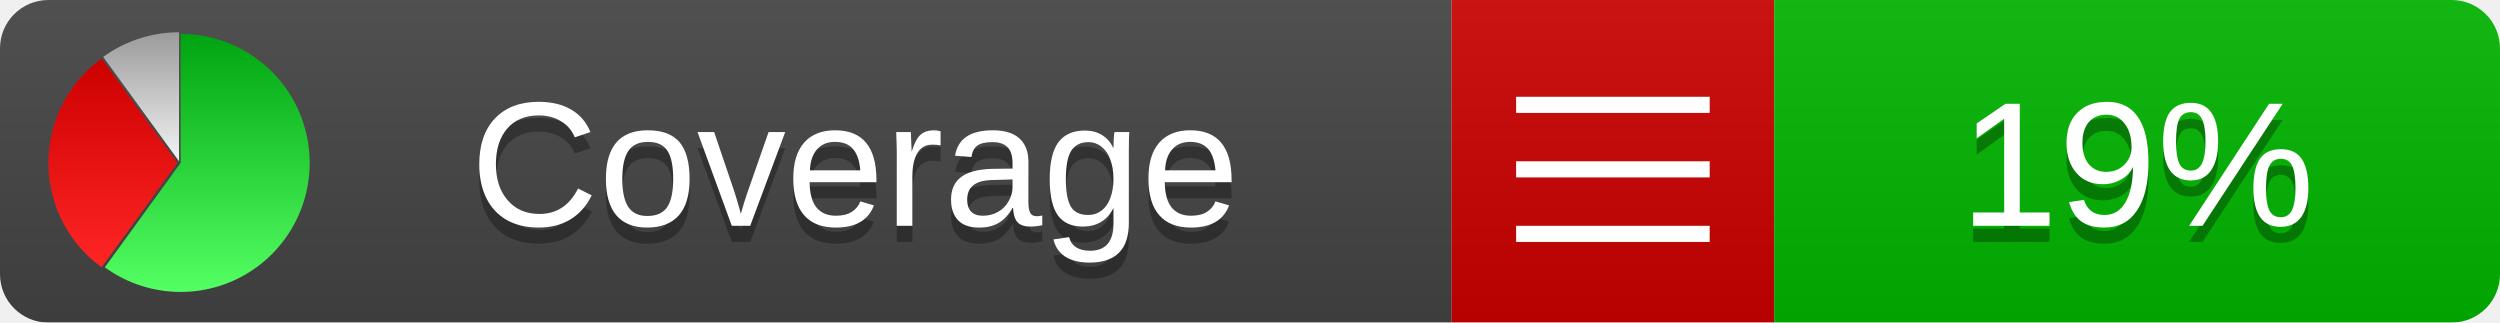
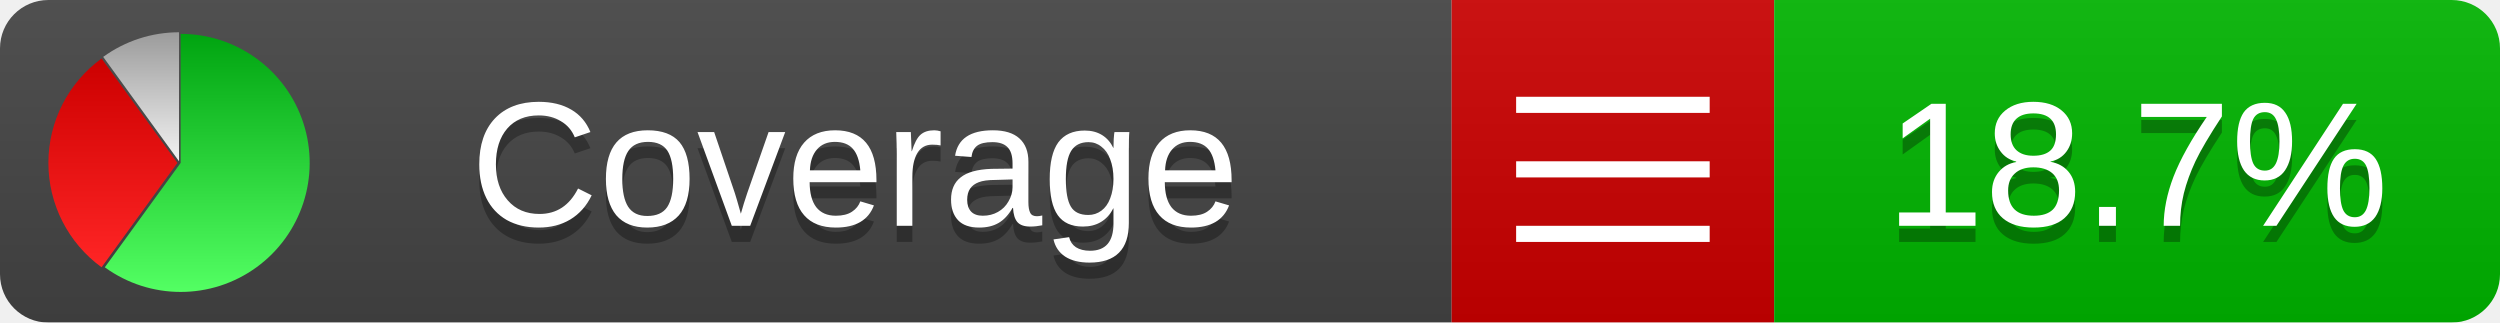
<svg xmlns="http://www.w3.org/2000/svg" xmlns:xlink="http://www.w3.org/1999/xlink" width="155" height="20">
  <style type="text/css">
          
            @keyframes fade1 {
                0% { visibility: visible; opacity: 1; }
               27% { visibility: visible; opacity: 1; }
               33% { visibility: hidden; opacity: 0; }
               60% { visibility: hidden; opacity: 0; }
               66% { visibility: hidden; opacity: 0; }
               93% { visibility: hidden; opacity: 0; }
              100% { visibility: visible; opacity: 1; }
            }
            @keyframes fade2 {
                0% { visibility: hidden; opacity: 0; }
               27% { visibility: hidden; opacity: 0; }
               33% { visibility: visible; opacity: 1; }
               60% { visibility: visible; opacity: 1; }
               66% { visibility: hidden; opacity: 0; }
               93% { visibility: hidden; opacity: 0; }
              100% { visibility: hidden; opacity: 0; }
            }
            @keyframes fade3 {
                0% { visibility: hidden; opacity: 0; }
               27% { visibility: hidden; opacity: 0; }
               33% { visibility: hidden; opacity: 0; }
               60% { visibility: hidden; opacity: 0; }
               66% { visibility: visible; opacity: 1; }
               93% { visibility: visible; opacity: 1; }
              100% { visibility: hidden; opacity: 0; }
            }
            .linecoverage {
                animation-duration: 15s;
                animation-name: fade1;
                animation-iteration-count: infinite;
            }
            .branchcoverage {
                animation-duration: 15s;
                animation-name: fade2;
                animation-iteration-count: infinite;
            }
            .methodcoverage {
                animation-duration: 15s;
                animation-name: fade3;
                animation-iteration-count: infinite;
            }
          
    </style>
  <defs>
    <linearGradient id="gradient" x2="0" y2="100%">
      <stop offset="0" stop-color="#bbb" stop-opacity=".1" />
      <stop offset="1" stop-opacity=".1" />
    </linearGradient>
    <linearGradient id="green" x2="0" y2="100%">
      <stop offset="0" stop-color="#00A410" />
      <stop offset="1" stop-color="#53FF63" />
    </linearGradient>
    <linearGradient id="red" x2="0" y2="100%">
      <stop offset="0" stop-color="#C00" />
      <stop offset="1" stop-color="#FF2525" />
    </linearGradient>
    <linearGradient id="gray" x2="0" y2="100%">
      <stop offset="0" stop-color="#9B9B9B" />
      <stop offset="1" stop-color="#F3F3F3" />
    </linearGradient>
    <mask id="mask">
      <rect width="155" height="20" rx="3" fill="#fff" />
    </mask>
    <g id="icon">
      <path style="fill:url(#green);" d="M205,202.5 l0,-200 a200,200 0 1,1 -117.558,361.803 z" />
      <path style="fill:url(#red);" d="M200,202.5 l-117.558,161.803 a200,200 0 0,1 0,-323.607 z" />
      <path style="fill:url(#gray);" d="M202.5,200 l-117.558,-161.803 a200,200 0 0,1 117.558,-38.196 z" />
    </g>
  </defs>
  <g mask="url(#mask)">
    <rect x="0" y="0" width="90" height="20" fill="#444" />
    <rect x="90" y="0" width="20" height="20" fill="#c00" />
    <rect x="110" y="0" width="45" height="20" fill="#00B600" />
    <rect x="0" y="0" width="155" height="20" fill="url(#gradient)" />
  </g>
  <g>
    <path class="" stroke="#fff" d="M94 6.5 h12 M94 10.5 h12 M94 14.5 h12" />
  </g>
  <g fill="#fff" text-anchor="middle" font-family="Verdana,Arial,Geneva,sans-serif" font-size="11">
    <a xlink:href="https://github.com/danielpalme/ReportGenerator" target="_top">
      <use xlink:href="#icon" transform="translate(3,2) scale(.04)" />
    </a>
    <text x="53" y="15" fill="#010101" fill-opacity=".3">Coverage</text>
    <text x="53" y="14" fill="#fff">Coverage</text>
-     <text class="" x="132.5" y="15" fill="#010101" fill-opacity=".3">19%</text>
-     <text class="" x="132.5" y="14">19%</text>
+     <text class="" x="132.5" y="15" fill="#010101" fill-opacity=".3">18.7%</text>
+     <text class="" x="132.5" y="14">18.7%</text>
  </g>
  <g>
    <rect class="" x="90" y="0" width="65" height="20" fill-opacity="0" />
  </g>
</svg>
